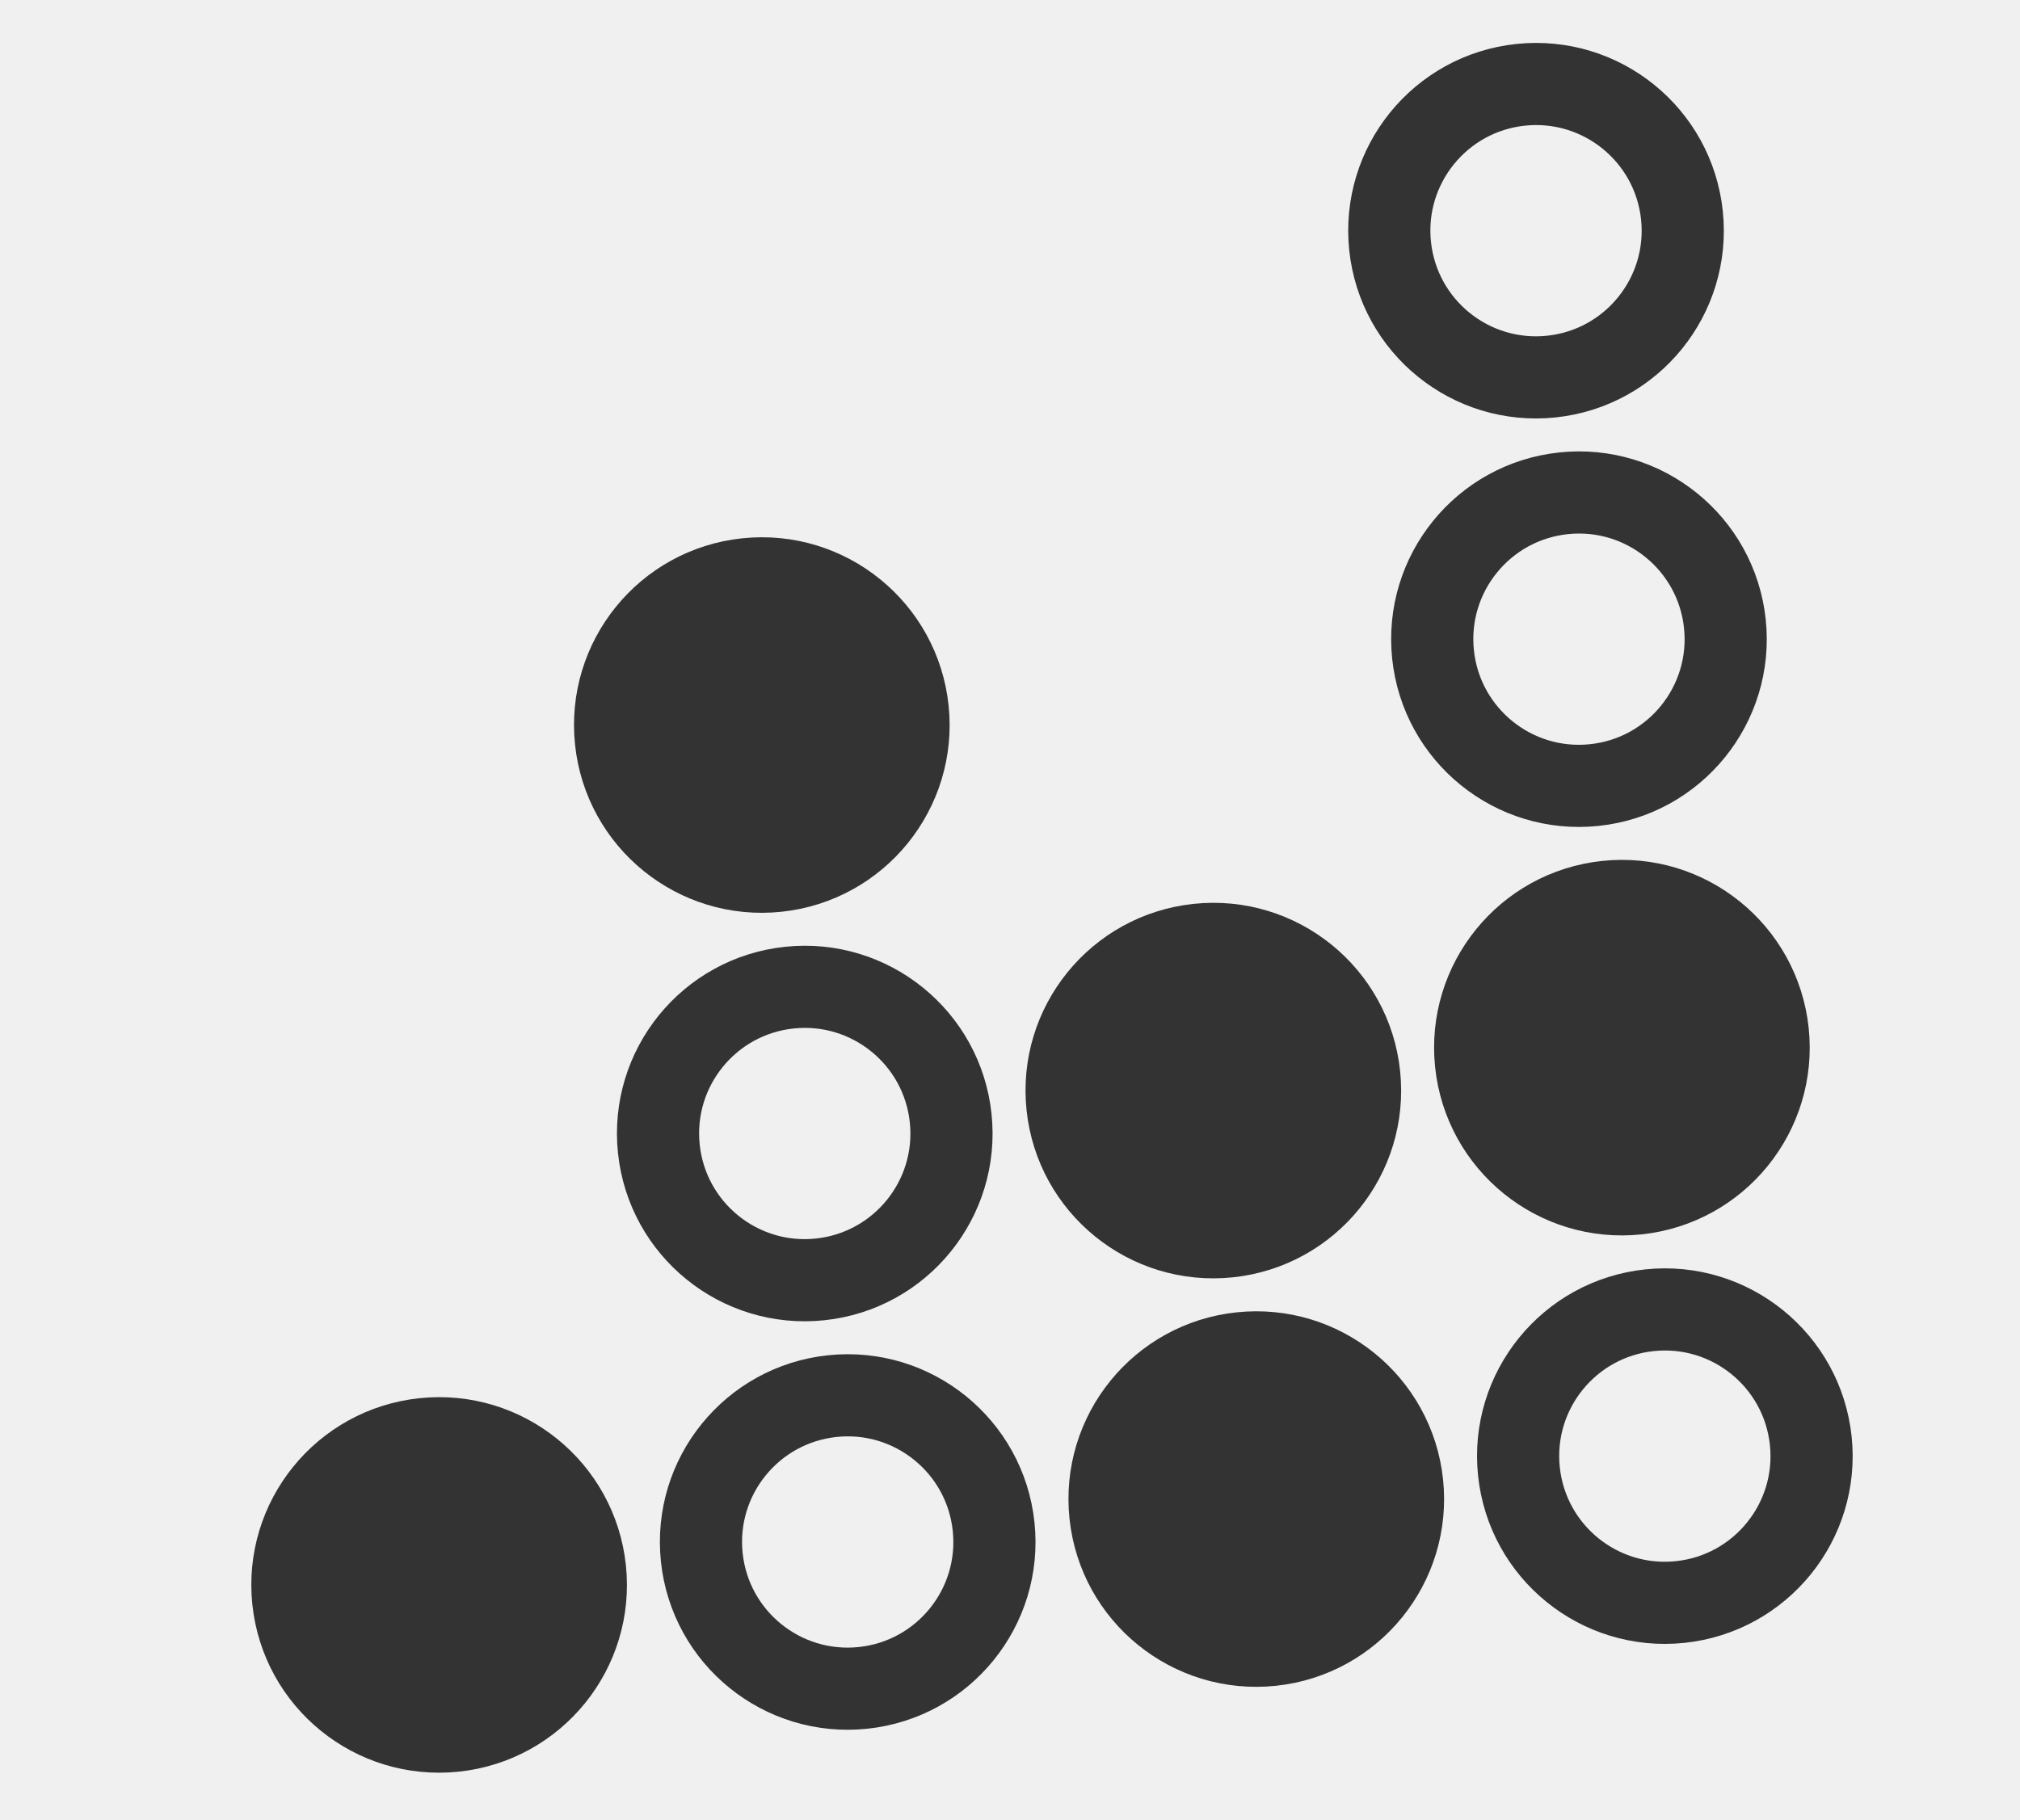
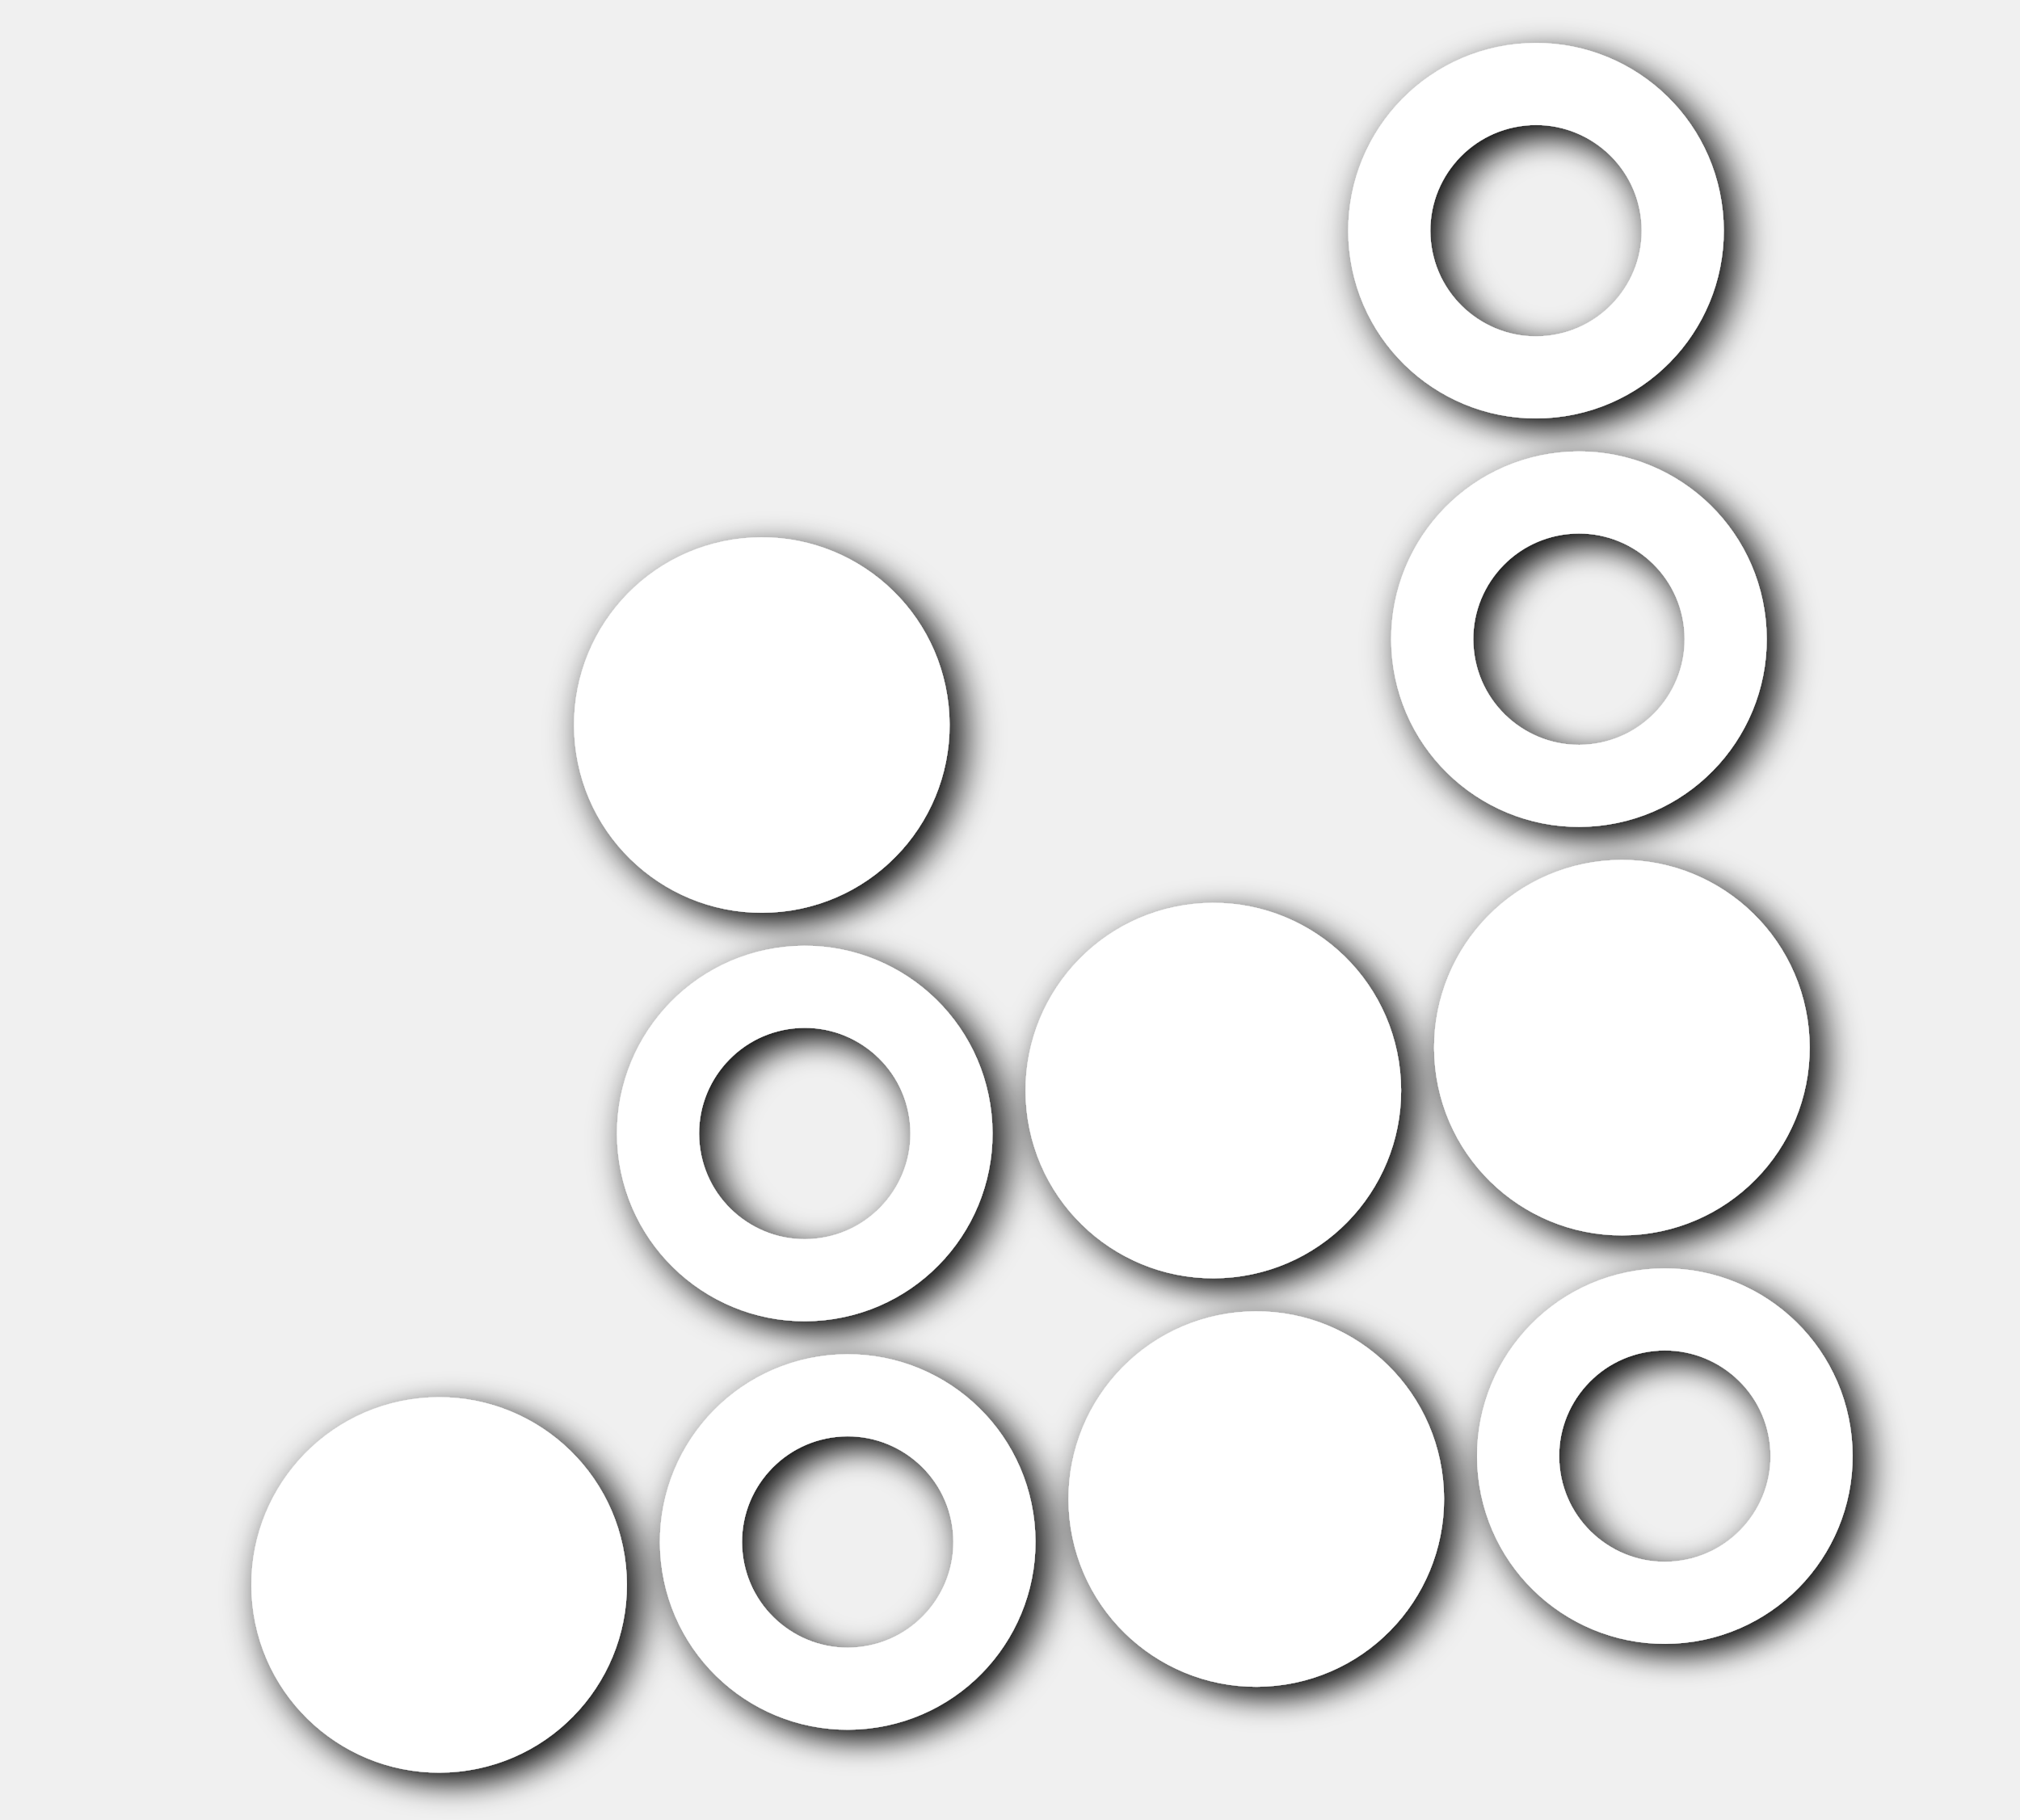
- <svg xmlns="http://www.w3.org/2000/svg" version="1.0" width="222" height="200" viewBox="0 -5 222 190" stroke="#333" fill="none" stroke-width="14" stroke-linecap="round">
-   <g transform="rotate(-6 100.406 -90.406) scale(.645)">
+ <svg xmlns="http://www.w3.org/2000/svg" version="1.0" width="222" height="200" viewBox="0 -5 222 190" stroke="#fff" fill="none" stroke-width="14" stroke-linecap="round">
+   <defs>
+     <filter id="a">
+       <feDropShadow dx="2" dy="2" stdDeviation="3" />
+     </filter>
+   </defs>
+   <g transform="rotate(-6 100.406 -90.406) scale(.645)" filter="url(#a)">
    <circle cx="244" cy="34" r="25" />
-     <circle cx="104" cy="104" r="25" fill="#333" />
+     <circle cx="104" cy="104" r="25" fill="#fff" />
    <circle cx="244" cy="104" r="25" />
    <circle cx="104" cy="174" r="25" />
-     <circle cx="174" cy="174" r="25" fill="#333" />
-     <circle cx="244" cy="174" r="25" fill="#333" />
-     <circle cx="34" cy="244" r="25" fill="#333" />
+     <circle cx="174" cy="174" r="25" fill="#fff" />
+     <circle cx="244" cy="174" r="25" fill="#fff" />
+     <circle cx="34" cy="244" r="25" fill="#fff" />
    <circle cx="104" cy="244" r="25" />
-     <circle cx="174" cy="244" r="25" fill="#333" />
+     <circle cx="174" cy="244" r="25" fill="#fff" />
    <circle cx="244" cy="244" r="25" />
  </g>
</svg>
